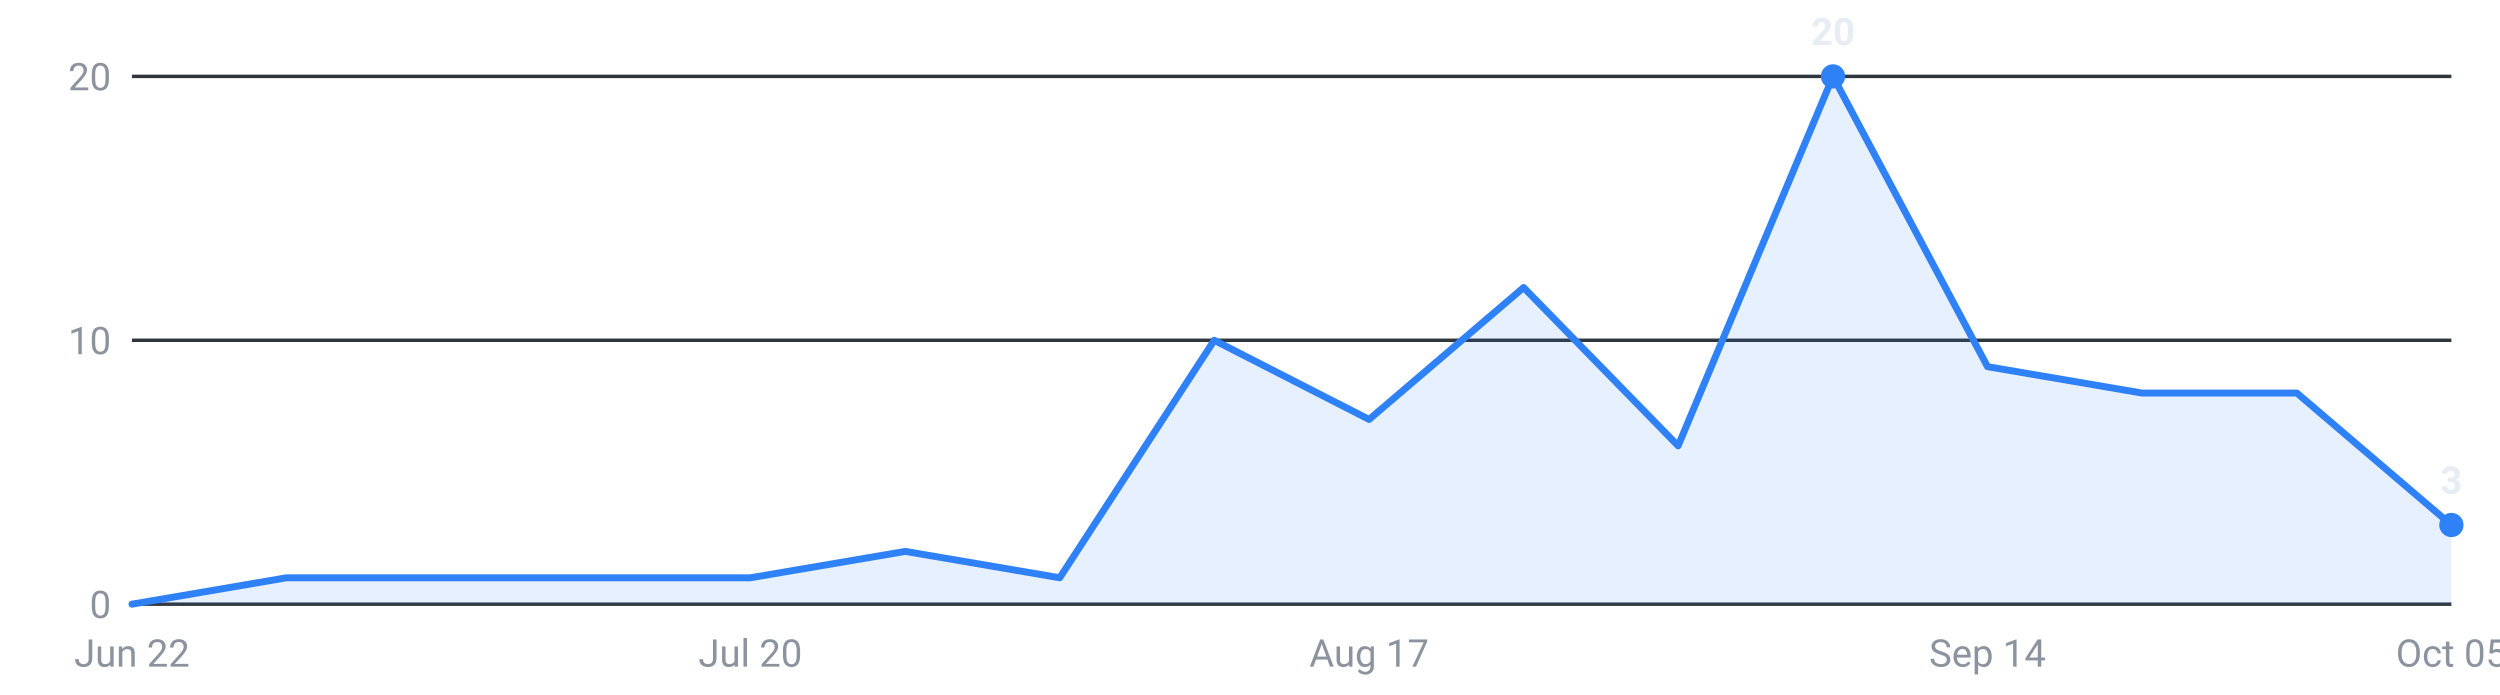
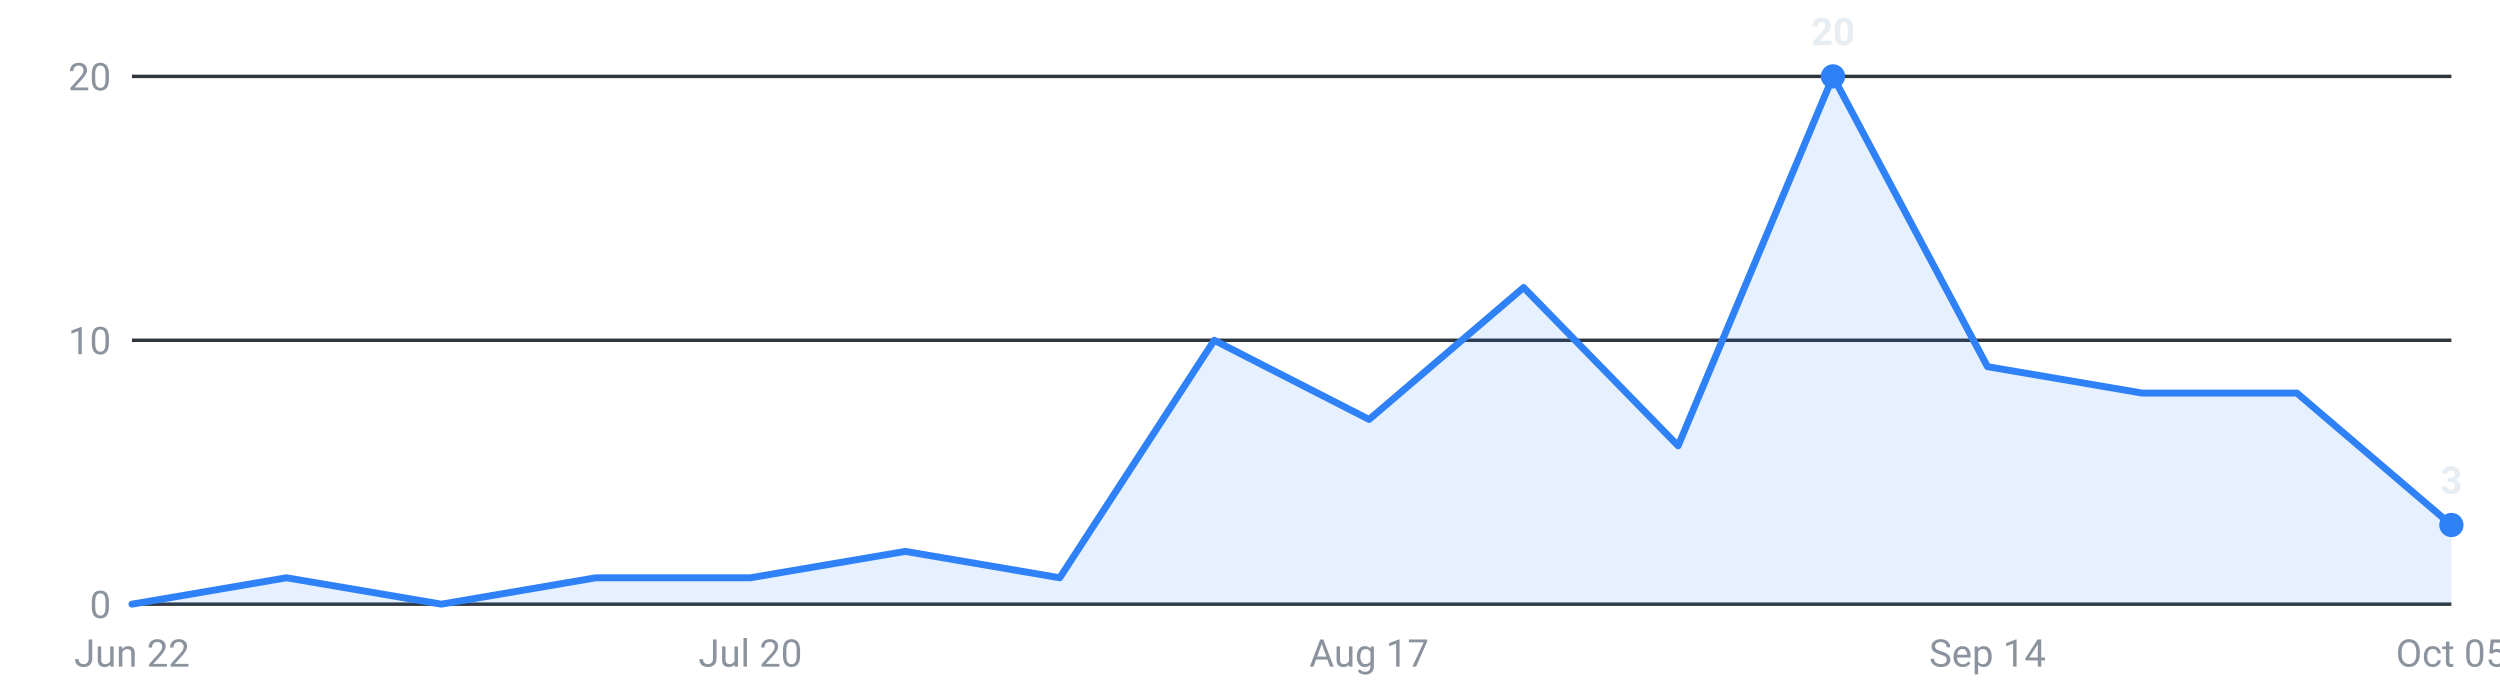
<svg xmlns="http://www.w3.org/2000/svg" viewBox="0 0 720 200" width="720" height="200" role="img" aria-label="Internships posted per week, last 16 weeks">
  <g font-family="-apple-system,Segoe UI,Roboto,sans-serif" font-size="11">
    <line x1="38" y1="174.0" x2="706" y2="174.0" stroke="#30363d" stroke-width="1" />
    <text x="32" y="178.0" text-anchor="end" fill="#8b949e">0</text>
    <line x1="38" y1="98.0" x2="706" y2="98.0" stroke="#30363d" stroke-width="1" />
    <text x="32" y="102.0" text-anchor="end" fill="#8b949e">10</text>
    <line x1="38" y1="22.0" x2="706" y2="22.0" stroke="#30363d" stroke-width="1" />
    <text x="32" y="26.0" text-anchor="end" fill="#8b949e">20</text>
-     <path d="M38.0,174 L38.0,174.0 L82.5,166.4 L127.1,166.4 L171.6,166.4 L216.1,166.4 L260.7,158.8 L305.2,166.4 L349.7,98.0 L394.3,120.8 L438.8,82.8 L483.3,128.4 L527.9,22.0 L572.4,105.6 L616.9,113.2 L661.5,113.2 L706.0,151.2 L706.0,174 Z" fill="#2f81f7" fill-opacity="0.12" />
-     <polyline points="38.0,174.0 82.5,166.4 127.1,166.4 171.6,166.4 216.1,166.4 260.7,158.8 305.2,166.4 349.7,98.0 394.3,120.8 438.8,82.8 483.3,128.4 527.9,22.0 572.4,105.6 616.9,113.2 661.5,113.2 706.0,151.2" fill="none" stroke="#2f81f7" stroke-width="2" stroke-linejoin="round" stroke-linecap="round" />
+     <path d="M38.0,174 L38.0,174.0 L82.5,166.4 L127.1,174.0 L171.6,166.4 L216.1,166.4 L260.7,158.8 L305.2,166.4 L349.7,98.0 L394.3,120.8 L438.8,82.8 L483.3,128.4 L527.9,22.0 L572.4,105.6 L616.9,113.2 L661.5,113.2 L706.0,151.2 L706.0,174 Z" fill="#2f81f7" fill-opacity="0.12" />
+     <polyline points="38.0,174.0 82.5,166.4 127.1,174.0 171.6,166.4 216.1,166.4 260.7,158.8 305.2,166.4 349.7,98.0 394.3,120.8 438.8,82.8 483.3,128.4 527.9,22.0 572.4,105.6 616.9,113.2 661.5,113.2 706.0,151.2" fill="none" stroke="#2f81f7" stroke-width="2" stroke-linejoin="round" stroke-linecap="round" />
    <circle cx="527.9" cy="22.0" r="3.5" fill="#2f81f7" />
    <text x="527.9" y="13.0" text-anchor="middle" fill="#e6edf3" font-weight="600">20</text>
    <circle cx="706.0" cy="151.2" r="3.5" fill="#2f81f7" />
    <text x="706.0" y="142.2" text-anchor="middle" fill="#e6edf3" font-weight="600">3</text>
    <text x="38.0" y="192" text-anchor="middle" fill="#8b949e">Jun 22</text>
    <text x="216.1" y="192" text-anchor="middle" fill="#8b949e">Jul 20</text>
    <text x="394.3" y="192" text-anchor="middle" fill="#8b949e">Aug 17</text>
    <text x="572.4" y="192" text-anchor="middle" fill="#8b949e">Sep 14</text>
    <text x="706.0" y="192" text-anchor="middle" fill="#8b949e">Oct 05</text>
  </g>
</svg>
